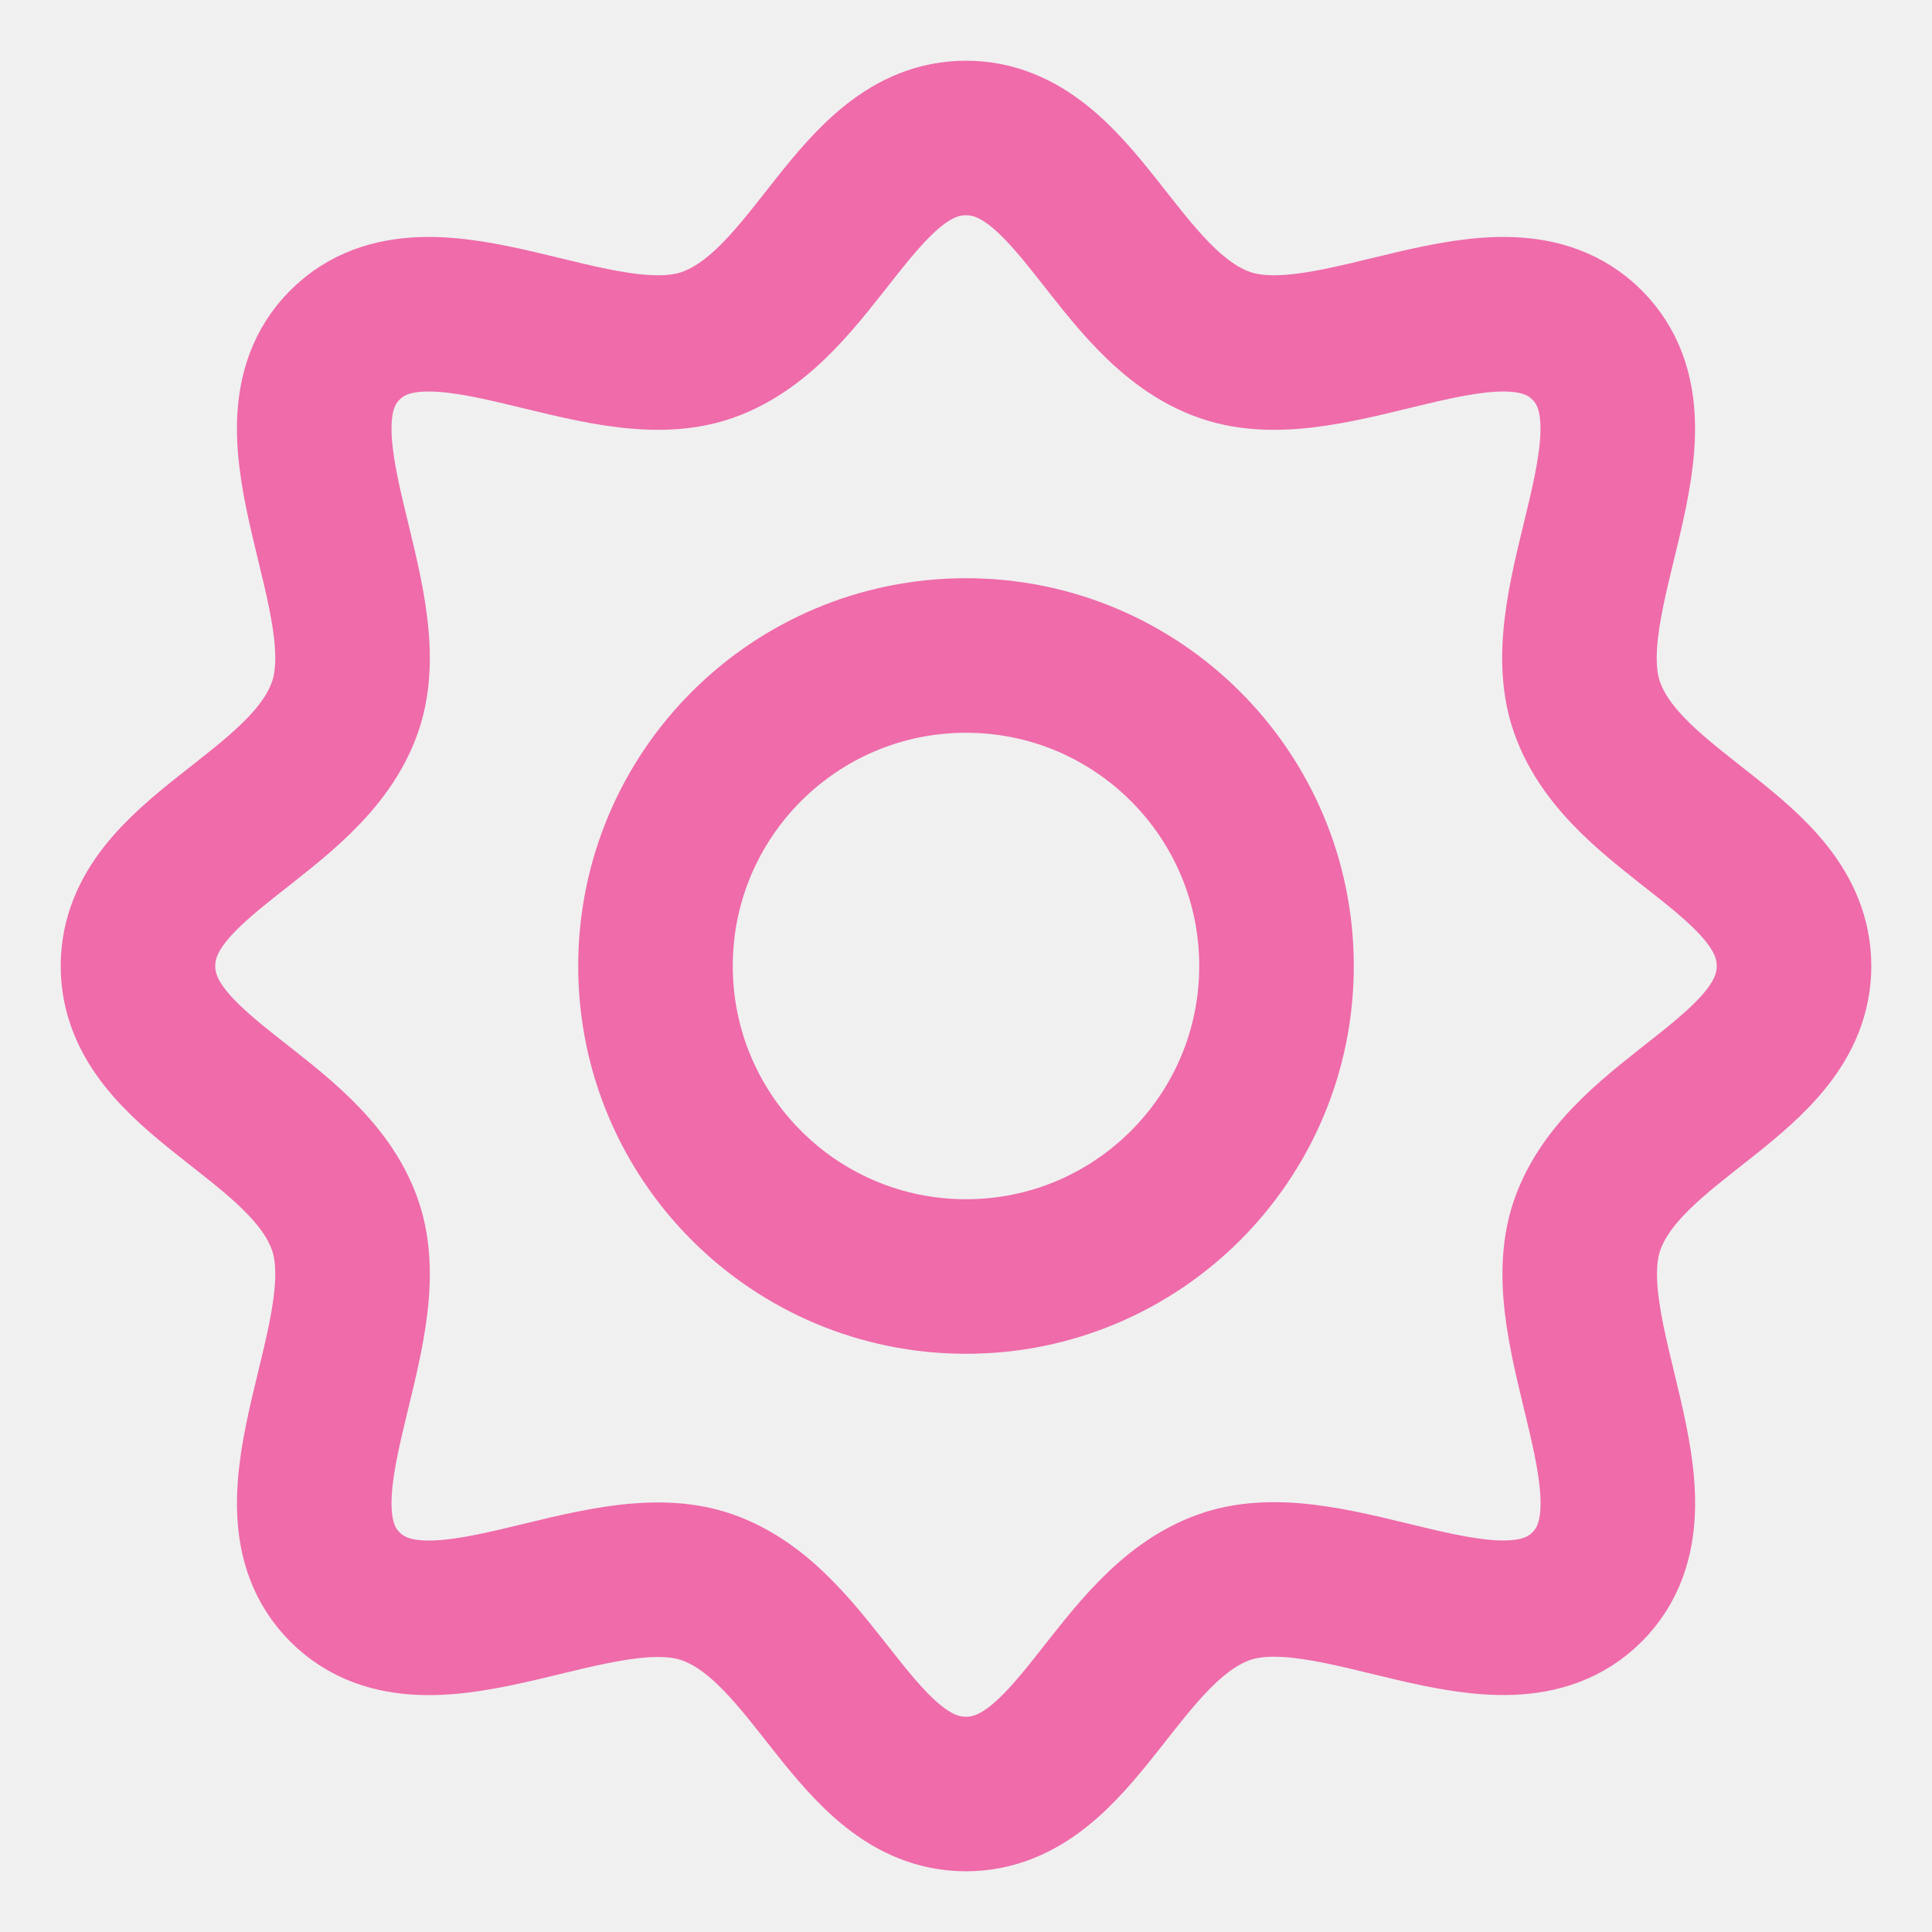
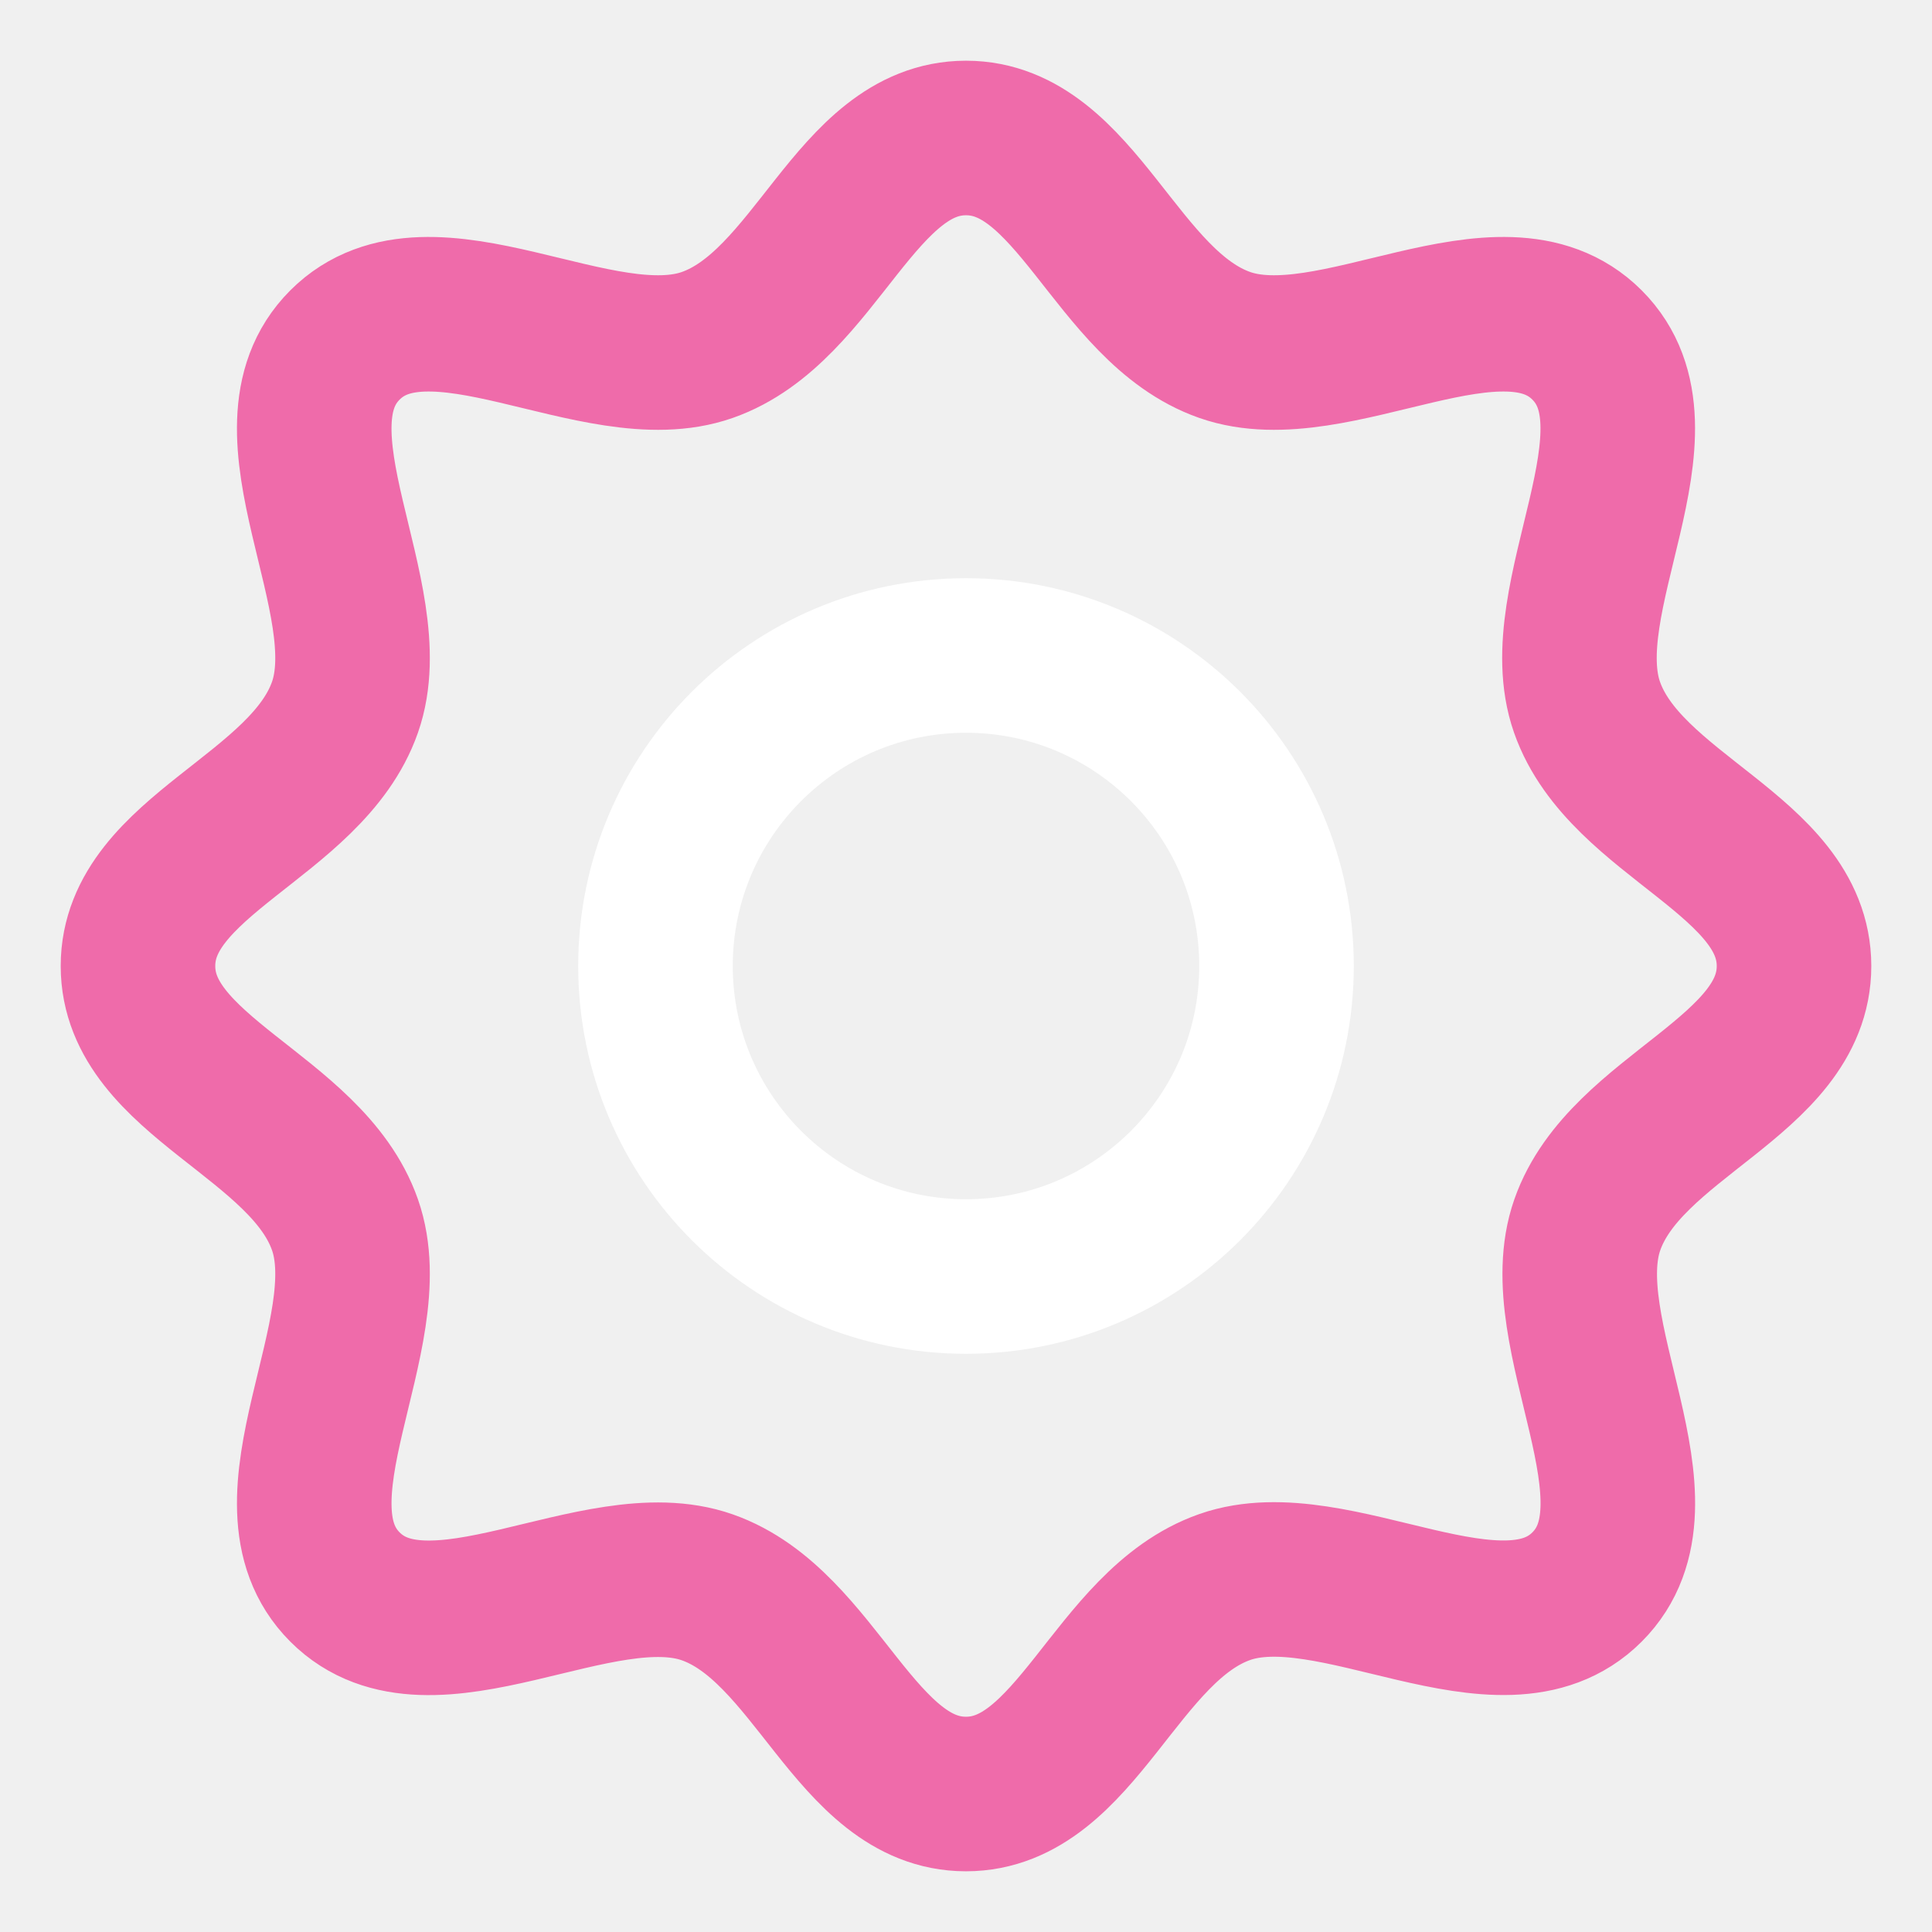
<svg xmlns="http://www.w3.org/2000/svg" width="100" height="100" viewBox="0 0 100 100" fill="none">
  <path d="M50 7.142C44.283 7.142 42.254 15.876 36.607 17.856C30.961 19.837 22.276 13.437 17.856 17.856C13.437 22.276 19.837 30.961 17.856 36.607C15.876 42.253 7.142 44.282 7.142 50C7.142 55.718 15.876 57.746 17.856 63.393C19.837 69.039 13.438 77.722 17.856 82.144C22.275 86.565 30.962 80.178 36.607 82.159C42.252 84.139 44.285 92.859 50 92.858C55.715 92.856 57.746 84.124 63.393 82.144C69.039 80.163 77.722 86.562 82.144 82.144C86.565 77.725 80.178 69.038 82.159 63.393C84.139 57.748 92.859 55.715 92.858 50C92.856 44.285 84.124 42.254 82.144 36.607C80.163 30.961 86.563 22.276 82.144 17.856C77.724 13.437 69.039 19.837 63.393 17.856C57.747 15.876 55.718 7.142 50 7.142Z" stroke="#EF6BAA" stroke-width="8" stroke-linecap="round" stroke-linejoin="round" />
-   <path d="M50 66.072C58.876 66.072 66.072 58.876 66.072 50C66.072 41.124 58.876 33.928 50 33.928C41.124 33.928 33.928 41.124 33.928 50C33.928 58.876 41.124 66.072 50 66.072Z" stroke="#EF6BAA" stroke-width="8" stroke-linecap="round" stroke-linejoin="round" />
+   <path d="M50 66.072C58.876 66.072 66.072 58.876 66.072 50C66.072 41.124 58.876 33.928 50 33.928C41.124 33.928 33.928 41.124 33.928 50C33.928 58.876 41.124 66.072 50 66.072Z" stroke="white" stroke-width="8" stroke-linecap="round" stroke-linejoin="round" />
</svg>
